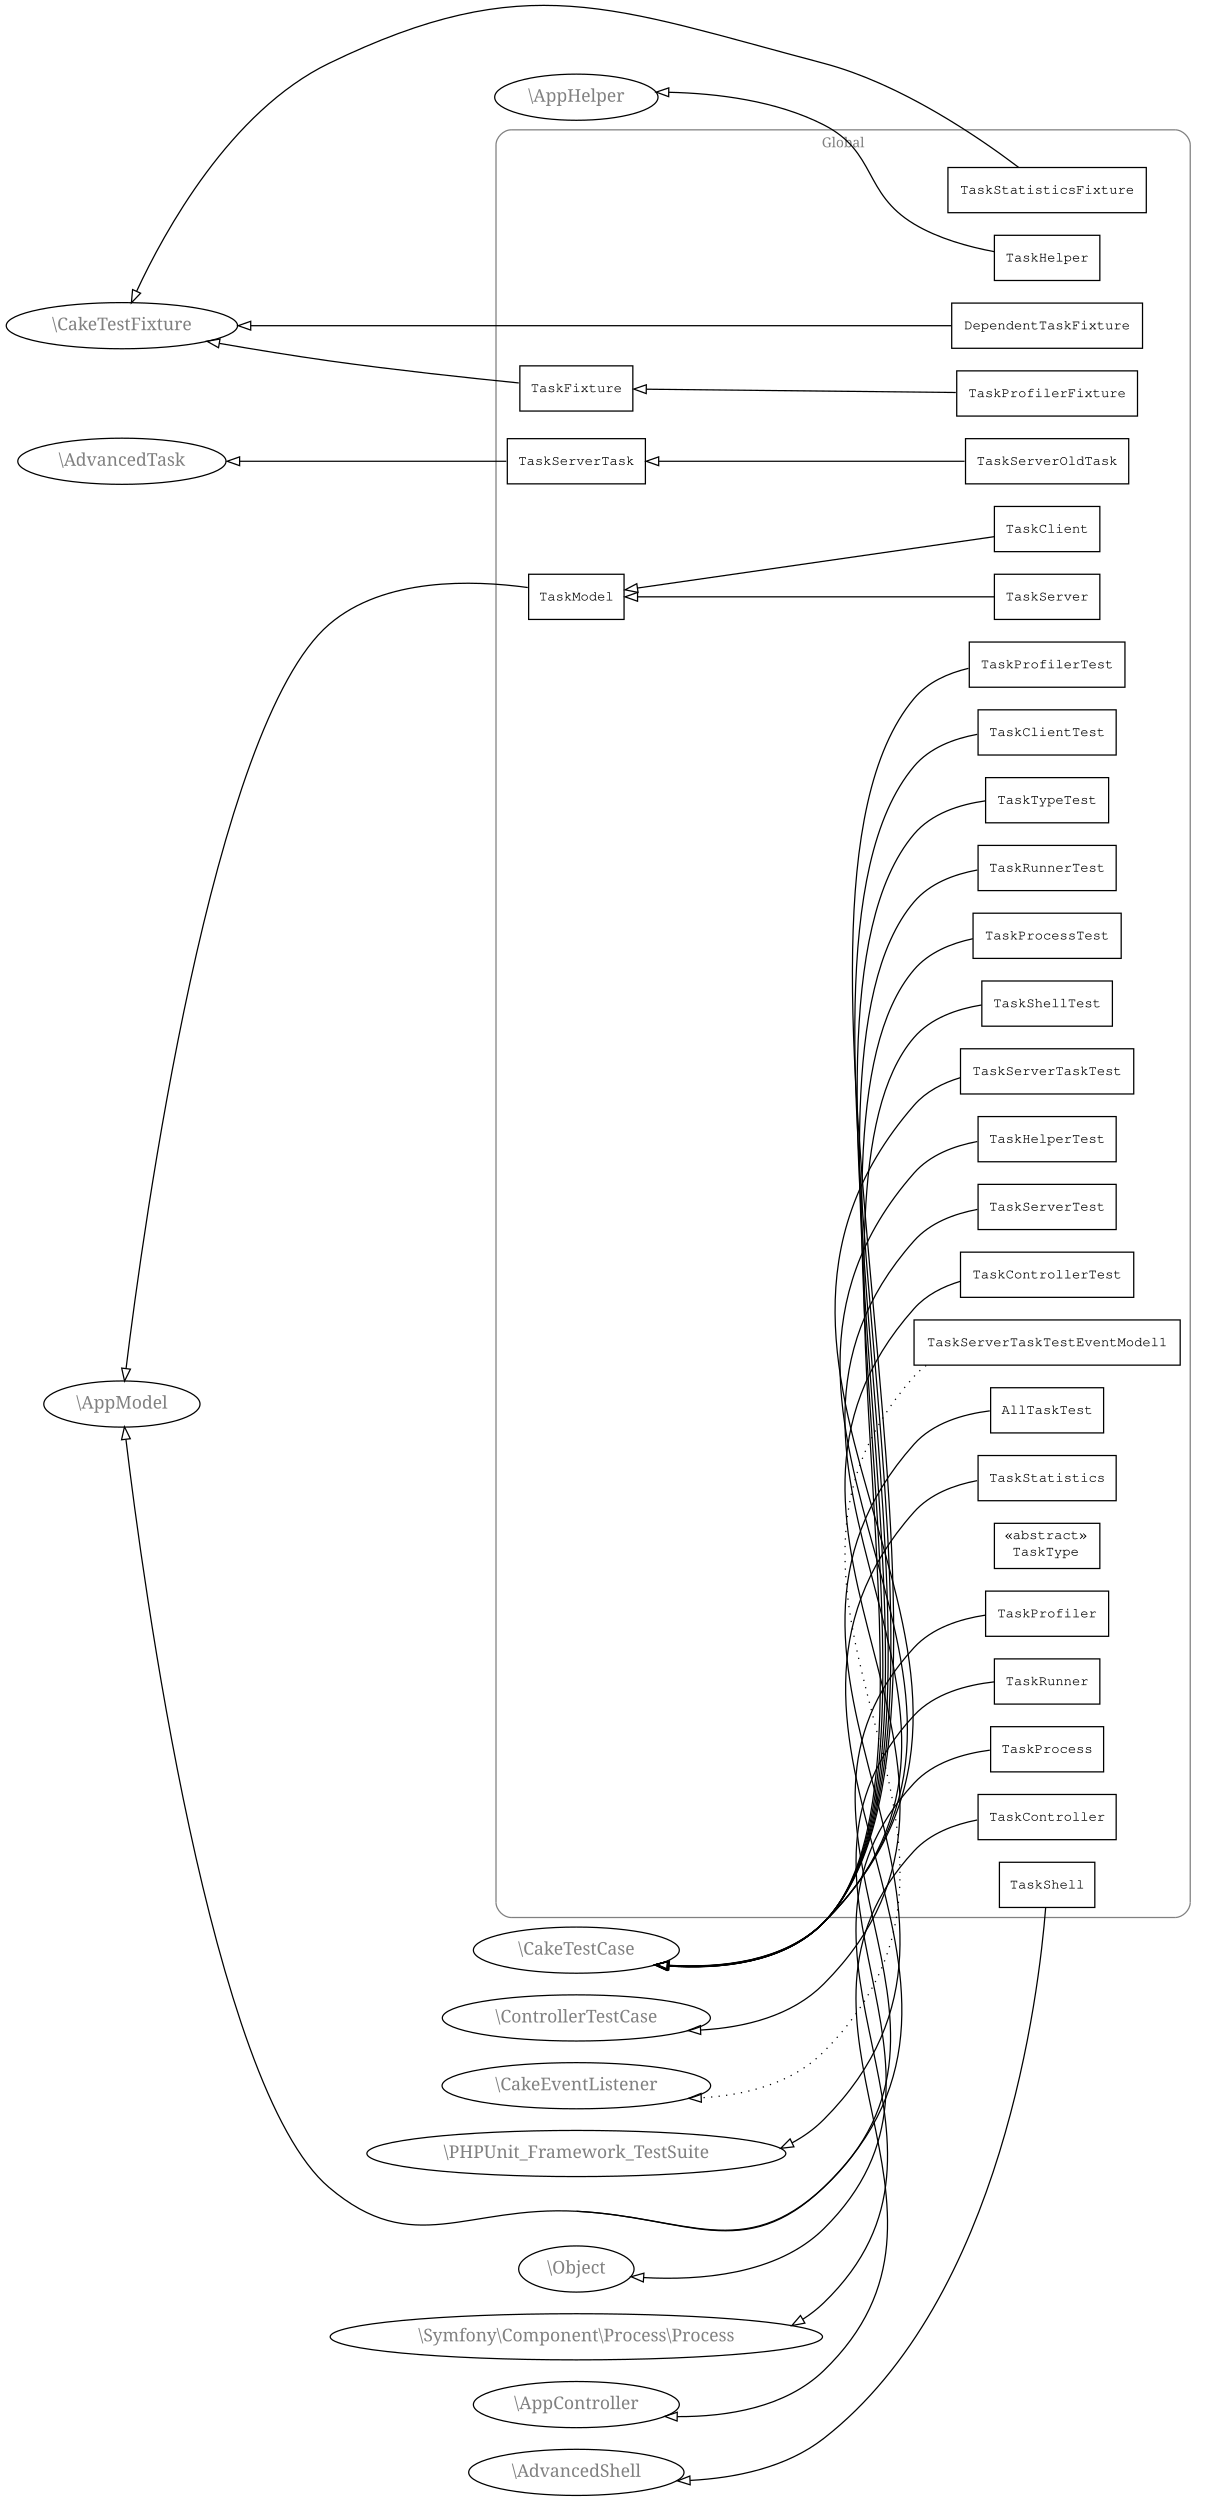
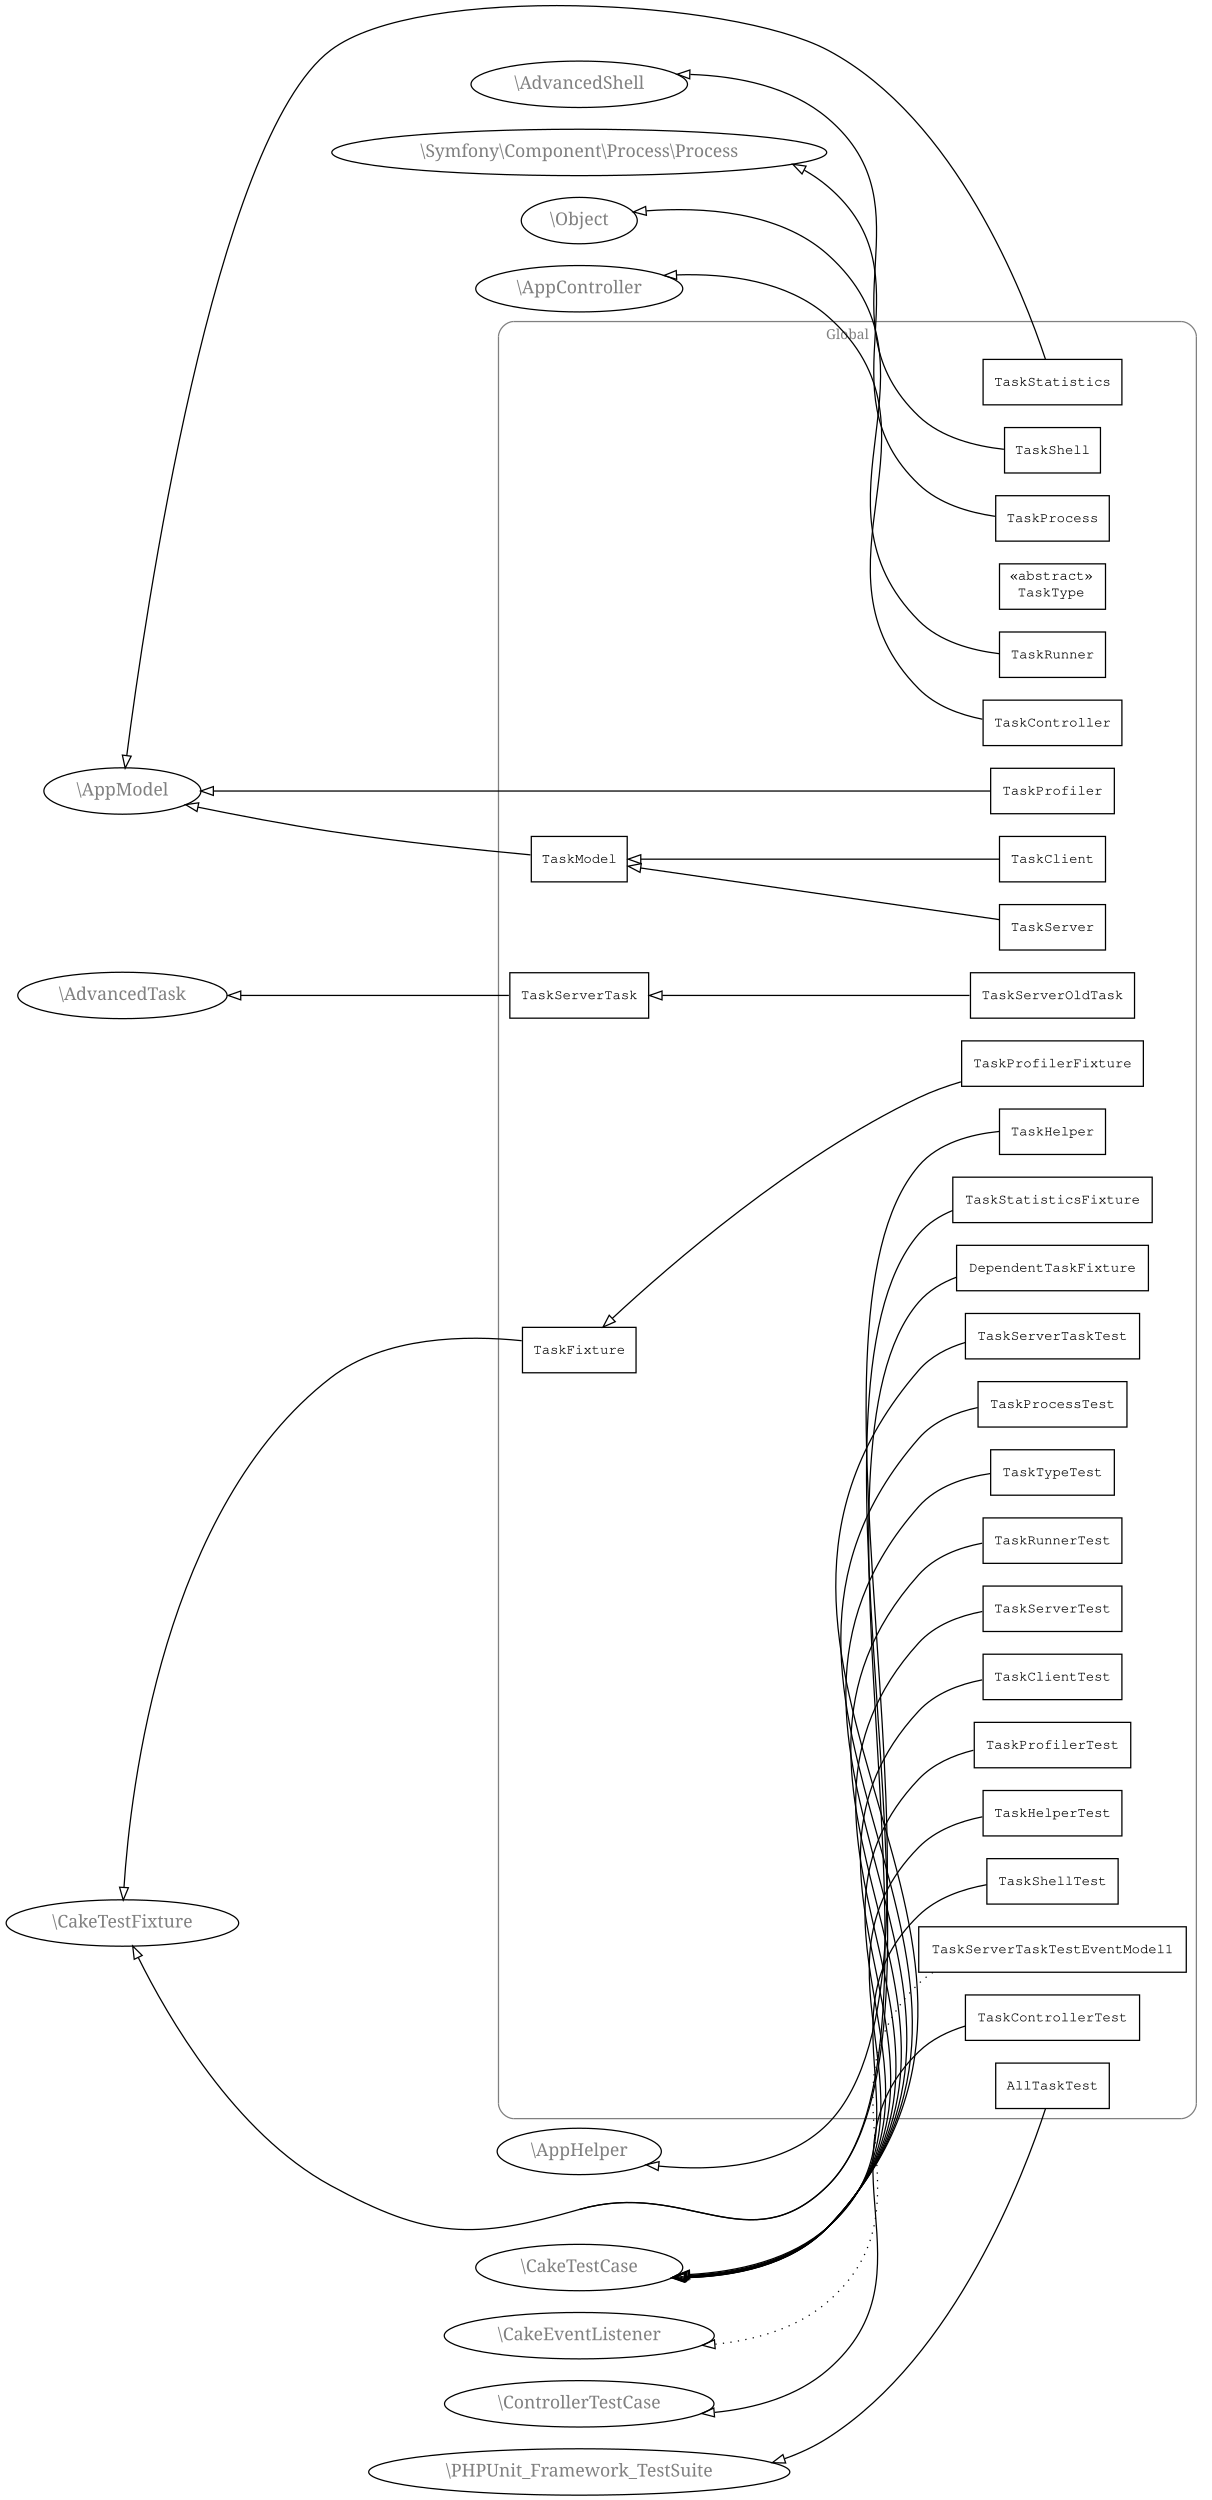
- <svg xmlns="http://www.w3.org/2000/svg" width="960pt" height="1991pt" viewBox="0.00 0.00 960.00 1991.43">
-   <g id="graph1" class="graph" transform="scale(1 1) rotate(0) translate(4 1987.43)">
-     <polygon fill="white" stroke="white" points="-4,5 -4,-1987.43 957,-1987.43 957,5 -4,5" />
+ <svg xmlns="http://www.w3.org/2000/svg" width="960pt" height="1981pt" viewBox="0.00 0.00 960.00 1980.59">
+   <g id="graph1" class="graph" transform="scale(1 1) rotate(0) translate(4 1976.59)">
+     <polygon fill="white" stroke="white" points="-4,5 -4,-1976.59 957,-1976.59 957,5 -4,5" />
    <g id="graph2" class="cluster">
-       <polyline fill="none" stroke="gray" points="403,-460 932,-460 " />
-       <path fill="none" stroke="gray" d="M932,-460C938,-460 944,-466 944,-472" />
-       <polyline fill="none" stroke="gray" points="944,-472 944,-1872 " />
-       <path fill="none" stroke="gray" d="M944,-1872C944,-1878 938,-1884 932,-1884" />
-       <polyline fill="none" stroke="gray" points="932,-1884 403,-1884 " />
-       <path fill="none" stroke="gray" d="M403,-1884C397,-1884 391,-1878 391,-1872" />
-       <polyline fill="none" stroke="gray" points="391,-1872 391,-472 " />
-       <path fill="none" stroke="gray" d="M391,-472C391,-466 397,-460 403,-460" />
-       <text text-anchor="middle" x="667.5" y="-1870.1" font-family="Times Roman,serif" font-size="11.00" fill="gray">Global</text>
+       <polyline fill="none" stroke="gray" points="403,-298 932,-298 " />
+       <path fill="none" stroke="gray" d="M932,-298C938,-298 944,-304 944,-310" />
+       <polyline fill="none" stroke="gray" points="944,-310 944,-1710 " />
+       <path fill="none" stroke="gray" d="M944,-1710C944,-1716 938,-1722 932,-1722" />
+       <polyline fill="none" stroke="gray" points="932,-1722 403,-1722 " />
+       <path fill="none" stroke="gray" d="M403,-1722C397,-1722 391,-1716 391,-1710" />
+       <polyline fill="none" stroke="gray" points="391,-1710 391,-310 " />
+       <path fill="none" stroke="gray" d="M391,-310C391,-304 397,-298 403,-298" />
+       <text text-anchor="middle" x="667.5" y="-1708.1" font-family="Times Roman,serif" font-size="11.00" fill="gray">Global</text>
    </g>
    <g id="node2" class="node">
-       <polygon fill="none" stroke="black" points="872,-1800 788,-1800 788,-1764 872,-1764 872,-1800" />
-       <text text-anchor="middle" x="830" y="-1779.1" font-family="Courier,monospace" font-size="11.00">TaskHelper</text>
+       <polygon fill="none" stroke="black" points="510,-1206 400,-1206 400,-1170 510,-1170 510,-1206" />
+       <text text-anchor="middle" x="455" y="-1185.1" font-family="Courier,monospace" font-size="11.00">TaskServerTask</text>
    </g>
    <g id="node32" class="node">
-       <ellipse fill="none" stroke="black" cx="455" cy="-1910" rx="65.054" ry="18.385" />
-       <text text-anchor="middle" x="455" y="-1906.4" font-family="Times Roman,serif" font-size="14.00" fill="gray">\AppHelper</text>
+       <ellipse fill="none" stroke="black" cx="93" cy="-1188" rx="82.939" ry="18.385" />
+       <text text-anchor="middle" x="93" y="-1184.4" font-family="Times Roman,serif" font-size="14.00" fill="gray">\AdvancedTask</text>
    </g>
    <g id="edge3" class="edge">
-       <path fill="none" stroke="black" d="M787.809,-1786.98C767.439,-1790.77 743.295,-1797.42 724,-1809 683.268,-1833.45 694.323,-1866.42 652,-1888 614.286,-1907.23 567.332,-1913.06 528.725,-1913.92" />
-       <polygon fill="none" stroke="black" points="528.545,-1910.43 518.587,-1914.04 528.628,-1917.43 528.545,-1910.43" />
+       <path fill="none" stroke="black" d="M399.231,-1188C342.732,-1188 254.302,-1188 186.965,-1188" />
+       <polygon fill="none" stroke="black" points="186.769,-1184.5 176.769,-1188 186.769,-1191.5 186.769,-1184.5" />
    </g>
    <g id="node3" class="node">
-       <polygon fill="none" stroke="black" points="909,-1854 751,-1854 751,-1818 909,-1818 909,-1854" />
-       <text text-anchor="middle" x="830" y="-1833.1" font-family="Courier,monospace" font-size="11.00">TaskStatisticsFixture</text>
-     </g>
-     <g id="node34" class="node">
-       <ellipse fill="none" stroke="black" cx="93" cy="-1728" rx="92.13" ry="18.385" />
-       <text text-anchor="middle" x="93" y="-1724.4" font-family="Times Roman,serif" font-size="14.00" fill="gray">\CakeTestFixture</text>
+       <polygon fill="none" stroke="black" points="895,-1206 765,-1206 765,-1170 895,-1170 895,-1206" />
+       <text text-anchor="middle" x="830" y="-1185.1" font-family="Courier,monospace" font-size="11.00">TaskServerOldTask</text>
    </g>
    <g id="edge5" class="edge">
-       <path fill="none" stroke="black" d="M807.255,-1854.13C774.97,-1878.57 712.979,-1920.9 652,-1937 482.687,-1981.69 415.583,-2013.36 258,-1937 179.35,-1898.89 126.879,-1803.08 104.814,-1755.58" />
-       <polygon fill="none" stroke="black" points="107.886,-1753.88 100.569,-1746.22 101.51,-1756.77 107.886,-1753.88" />
+       <path fill="none" stroke="black" d="M764.251,-1188C695.82,-1188 589.27,-1188 520.815,-1188" />
+       <polygon fill="none" stroke="black" points="520.584,-1184.5 510.584,-1188 520.584,-1191.5 520.584,-1184.5" />
    </g>
    <g id="node4" class="node">
-       <polygon fill="none" stroke="black" points="902,-1692 758,-1692 758,-1656 902,-1656 902,-1692" />
-       <text text-anchor="middle" x="830" y="-1671.1" font-family="Courier,monospace" font-size="11.00">TaskProfilerFixture</text>
+       <polygon fill="none" stroke="black" points="868,-1638 792,-1638 792,-1602 868,-1602 868,-1638" />
+       <text text-anchor="middle" x="830" y="-1617.1" font-family="Courier,monospace" font-size="11.00">TaskShell</text>
+     </g>
+     <g id="node35" class="node">
+       <ellipse fill="none" stroke="black" cx="455" cy="-1910" rx="85.768" ry="18.385" />
+       <text text-anchor="middle" x="455" y="-1906.4" font-family="Times Roman,serif" font-size="14.00" fill="gray">\AdvancedShell</text>
+     </g>
+     <g id="edge7" class="edge">
+       <path fill="none" stroke="black" d="M791.479,-1620.77C769.123,-1623.21 741.928,-1629.89 724,-1647 644.668,-1722.71 735.488,-1811.9 652,-1883 622.331,-1908.27 580.522,-1916.5 543.048,-1917.81" />
+       <polygon fill="none" stroke="black" points="542.54,-1914.32 532.607,-1918 542.67,-1921.32 542.54,-1914.32" />
    </g>
    <g id="node5" class="node">
-       <polygon fill="none" stroke="black" points="500,-1696 410,-1696 410,-1660 500,-1660 500,-1696" />
-       <text text-anchor="middle" x="455" y="-1675.1" font-family="Courier,monospace" font-size="11.00">TaskFixture</text>
-     </g>
-     <g id="edge7" class="edge">
-       <path fill="none" stroke="black" d="M757.252,-1674.78C685.176,-1675.54 576.342,-1676.71 510.824,-1677.4" />
-       <polygon fill="none" stroke="black" points="510.655,-1673.91 500.693,-1677.51 510.729,-1680.91 510.655,-1673.91" />
+       <polygon fill="none" stroke="black" points="875,-1584 785,-1584 785,-1548 875,-1548 875,-1584" />
+       <text text-anchor="middle" x="830" y="-1563.1" font-family="Courier,monospace" font-size="11.00">TaskProcess</text>
+     </g>
+     <g id="node37" class="node">
+       <ellipse fill="none" stroke="black" cx="455" cy="-1856" rx="196.075" ry="18.385" />
+       <text text-anchor="middle" x="455" y="-1852.4" font-family="Times Roman,serif" font-size="14.00" fill="gray">\Symfony\Component\Process\Process</text>
    </g>
    <g id="edge9" class="edge">
-       <path fill="none" stroke="black" d="M409.13,-1682.38C369.145,-1686.37 309.63,-1692.74 258,-1700 229.428,-1704.02 198.194,-1709.13 170.663,-1713.89" />
-       <polygon fill="none" stroke="black" points="169.952,-1710.46 160.7,-1715.62 171.152,-1717.35 169.952,-1710.46" />
+       <path fill="none" stroke="black" d="M784.401,-1567.67C763.596,-1570.7 740.074,-1577.66 724,-1593 644.668,-1668.71 735.488,-1757.9 652,-1829 646.218,-1833.92 639.975,-1838.2 633.393,-1841.91" />
+       <polygon fill="none" stroke="black" points="631.519,-1838.93 624.218,-1846.61 634.713,-1845.16 631.519,-1838.93" />
    </g>
    <g id="node6" class="node">
-       <polygon fill="none" stroke="black" points="906,-1746 754,-1746 754,-1710 906,-1710 906,-1746" />
-       <text text-anchor="middle" x="830" y="-1725.1" font-family="Courier,monospace" font-size="11.00">DependentTaskFixture</text>
+       <polygon fill="none" stroke="black" points="872,-1530 788,-1530 788,-1494 872,-1494 872,-1530" />
+       <text text-anchor="start" x="796" y="-1517.43" font-family="Courier,monospace" font-size="11.00">«abstract»</text>
+       <text text-anchor="start" x="802.5" y="-1504.23" font-family="Courier,monospace" font-size="11.00">TaskType</text>
+     </g>
+     <g id="node7" class="node">
+       <polygon fill="none" stroke="black" points="872,-1476 788,-1476 788,-1440 872,-1440 872,-1476" />
+       <text text-anchor="middle" x="830" y="-1455.1" font-family="Courier,monospace" font-size="11.00">TaskRunner</text>
+     </g>
+     <g id="node39" class="node">
+       <ellipse fill="none" stroke="black" cx="455" cy="-1802" rx="45.962" ry="18.385" />
+       <text text-anchor="middle" x="455" y="-1798.4" font-family="Times Roman,serif" font-size="14.00" fill="gray">\Object</text>
    </g>
    <g id="edge11" class="edge">
-       <path fill="none" stroke="black" d="M753.904,-1728C620.793,-1728 345.614,-1728 195.741,-1728" />
-       <polygon fill="none" stroke="black" points="195.611,-1724.5 185.611,-1728 195.611,-1731.5 195.611,-1724.5" />
-     </g>
-     <g id="node7" class="node">
-       <polygon fill="none" stroke="black" points="885,-1098 775,-1098 775,-1062 885,-1062 885,-1098" />
-       <text text-anchor="middle" x="830" y="-1077.1" font-family="Courier,monospace" font-size="11.00">TaskHelperTest</text>
-     </g>
-     <g id="node39" class="node">
-       <ellipse fill="none" stroke="black" cx="455" cy="-434" rx="82.024" ry="18.385" />
-       <text text-anchor="middle" x="455" y="-430.4" font-family="Times Roman,serif" font-size="14.00" fill="gray">\CakeTestCase</text>
+       <path fill="none" stroke="black" d="M787.757,-1458.81C765.989,-1461.44 740.6,-1468.3 724,-1485 630.38,-1579.19 750.799,-1686.26 652,-1775 613.364,-1809.7 552.106,-1812.94 508.156,-1809.72" />
+       <polygon fill="none" stroke="black" points="508.205,-1806.21 497.94,-1808.83 507.599,-1813.18 508.205,-1806.21" />
+     </g>
+     <g id="node8" class="node">
+       <polygon fill="none" stroke="black" points="885,-1422 775,-1422 775,-1386 885,-1386 885,-1422" />
+       <text text-anchor="middle" x="830" y="-1401.1" font-family="Courier,monospace" font-size="11.00">TaskController</text>
+     </g>
+     <g id="node41" class="node">
+       <ellipse fill="none" stroke="black" cx="455" cy="-1748" rx="82.024" ry="18.385" />
+       <text text-anchor="middle" x="455" y="-1744.4" font-family="Times Roman,serif" font-size="14.00" fill="gray">\AppController</text>
    </g>
    <g id="edge13" class="edge">
-       <path fill="none" stroke="black" d="M774.399,-1078.14C755.827,-1074.65 736.657,-1067.41 724,-1053 547.634,-852.199 841.809,-644.144 652,-456 620.389,-424.666 570.435,-419.377 528.742,-421.815" />
-       <polygon fill="none" stroke="black" points="528.326,-418.336 518.612,-422.565 528.843,-425.317 528.326,-418.336" />
-     </g>
-     <g id="node8" class="node">
-       <polygon fill="none" stroke="black" points="885,-1044 775,-1044 775,-1008 885,-1008 885,-1044" />
-       <text text-anchor="middle" x="830" y="-1023.1" font-family="Courier,monospace" font-size="11.00">TaskServerTest</text>
+       <path fill="none" stroke="black" d="M774.496,-1406.88C756.267,-1410.5 737.294,-1417.57 724,-1431 629.049,-1526.91 753.347,-1636.88 652,-1726 619.838,-1754.28 572.388,-1760.27 532.116,-1758.95" />
+       <polygon fill="none" stroke="black" points="532.202,-1755.45 522.046,-1758.46 531.866,-1762.44 532.202,-1755.45" />
+     </g>
+     <g id="node9" class="node">
+       <polygon fill="none" stroke="black" points="872,-1314 788,-1314 788,-1278 872,-1278 872,-1314" />
+       <text text-anchor="middle" x="830" y="-1293.1" font-family="Courier,monospace" font-size="11.00">TaskClient</text>
+     </g>
+     <g id="node12" class="node">
+       <polygon fill="none" stroke="black" points="493,-1314 417,-1314 417,-1278 493,-1278 493,-1314" />
+       <text text-anchor="middle" x="455" y="-1293.1" font-family="Courier,monospace" font-size="11.00">TaskModel</text>
    </g>
    <g id="edge15" class="edge">
-       <path fill="none" stroke="black" d="M774.493,-1024.06C755.929,-1020.56 736.742,-1013.34 724,-999 562.27,-817.04 825.907,-626.359 652,-456 620.318,-424.964 570.609,-419.601 529.053,-421.927" />
-       <polygon fill="none" stroke="black" points="528.679,-418.445 518.955,-422.65 529.179,-425.427 528.679,-418.445" />
-     </g>
-     <g id="node9" class="node">
-       <polygon fill="none" stroke="black" points="892,-1476 768,-1476 768,-1440 892,-1440 892,-1476" />
-       <text text-anchor="middle" x="830" y="-1455.1" font-family="Courier,monospace" font-size="11.00">TaskProfilerTest</text>
+       <path fill="none" stroke="black" d="M787.712,-1296C717.645,-1296 577.87,-1296 503.756,-1296" />
+       <polygon fill="none" stroke="black" points="503.748,-1292.5 493.748,-1296 503.748,-1299.5 503.748,-1292.5" />
+     </g>
+     <g id="node10" class="node">
+       <polygon fill="none" stroke="black" points="872,-1260 788,-1260 788,-1224 872,-1224 872,-1260" />
+       <text text-anchor="middle" x="830" y="-1239.1" font-family="Courier,monospace" font-size="11.00">TaskServer</text>
    </g>
    <g id="edge17" class="edge">
-       <path fill="none" stroke="black" d="M767.387,-1455.06C750.976,-1451.16 734.856,-1443.95 724,-1431 584.447,-1264.49 802.716,-612.477 652,-456 620.615,-423.416 569.515,-418.495 527.223,-421.419" />
-       <polygon fill="none" stroke="black" points="526.906,-417.934 517.236,-422.264 527.496,-424.909 526.906,-417.934" />
-     </g>
-     <g id="node10" class="node">
-       <polygon fill="none" stroke="black" points="885,-1422 775,-1422 775,-1386 885,-1386 885,-1422" />
-       <text text-anchor="middle" x="830" y="-1401.1" font-family="Courier,monospace" font-size="11.00">TaskClientTest</text>
+       <path fill="none" stroke="black" d="M787.712,-1248.09C717.645,-1258.18 577.87,-1278.31 503.756,-1288.98" />
+       <polygon fill="none" stroke="black" points="503.147,-1285.53 493.748,-1290.42 504.145,-1292.46 503.147,-1285.53" />
+     </g>
+     <g id="node11" class="node">
+       <polygon fill="none" stroke="black" points="885,-1692 775,-1692 775,-1656 885,-1656 885,-1692" />
+       <text text-anchor="middle" x="830" y="-1671.1" font-family="Courier,monospace" font-size="11.00">TaskStatistics</text>
+     </g>
+     <g id="node45" class="node">
+       <ellipse fill="none" stroke="black" cx="93" cy="-1350" rx="62.225" ry="18.385" />
+       <text text-anchor="middle" x="93" y="-1346.4" font-family="Times Roman,serif" font-size="14.00" fill="gray">\AppModel</text>
    </g>
    <g id="edge19" class="edge">
-       <path fill="none" stroke="black" d="M774.34,-1402.48C755.646,-1399.04 736.413,-1391.75 724,-1377 591.795,-1219.95 794.733,-603.552 652,-456 620.722,-423.666 570.02,-418.617 527.887,-421.419" />
-       <polygon fill="none" stroke="black" points="527.335,-417.953 517.656,-422.261 527.909,-424.929 527.335,-417.953" />
-     </g>
-     <g id="node11" class="node">
+       <path fill="none" stroke="black" d="M824.377,-1692.24C807.755,-1742.55 753.542,-1883.11 652,-1937 574.661,-1978.04 327.787,-1989.88 258,-1937 165.413,-1866.85 110.309,-1485.58 96.466,-1378.17" />
+       <polygon fill="none" stroke="black" points="99.918,-1377.58 95.186,-1368.1 92.974,-1378.46 99.918,-1377.58" />
+     </g>
+     <g id="edge21" class="edge">
+       <path fill="none" stroke="black" d="M416.376,-1299.39C376.57,-1303.1 312.773,-1309.64 258,-1318 222.991,-1323.34 184.092,-1330.81 152.86,-1337.19" />
+       <polygon fill="none" stroke="black" points="152.092,-1333.77 143.003,-1339.22 153.504,-1340.63 152.092,-1333.77" />
+     </g>
+     <g id="node13" class="node">
      <polygon fill="none" stroke="black" points="879,-1368 781,-1368 781,-1332 879,-1332 879,-1368" />
-       <text text-anchor="middle" x="830" y="-1347.1" font-family="Courier,monospace" font-size="11.00">TaskTypeTest</text>
-     </g>
-     <g id="edge21" class="edge">
-       <path fill="none" stroke="black" d="M780.972,-1349.51C760.334,-1346.63 737.92,-1339.46 724,-1323 599.14,-1175.4 786.753,-594.63 652,-456 620.644,-423.742 569.944,-418.691 527.831,-421.474" />
-       <polygon fill="none" stroke="black" points="527.286,-418.006 517.605,-422.311 527.857,-424.983 527.286,-418.006" />
-     </g>
-     <g id="node12" class="node">
-       <polygon fill="none" stroke="black" points="885,-1314 775,-1314 775,-1278 885,-1278 885,-1314" />
-       <text text-anchor="middle" x="830" y="-1293.1" font-family="Courier,monospace" font-size="11.00">TaskRunnerTest</text>
+       <text text-anchor="middle" x="830" y="-1347.1" font-family="Courier,monospace" font-size="11.00">TaskProfiler</text>
    </g>
    <g id="edge23" class="edge">
-       <path fill="none" stroke="black" d="M774.423,-1294.41C755.738,-1290.97 736.489,-1283.68 724,-1269 606.483,-1130.85 778.775,-585.71 652,-456 620.667,-423.942 570.216,-418.812 528.214,-421.506" />
-       <polygon fill="none" stroke="black" points="527.702,-418.036 518.013,-422.322 528.26,-425.014 527.702,-418.036" />
-     </g>
-     <g id="node13" class="node">
-       <polygon fill="none" stroke="black" points="889,-1260 771,-1260 771,-1224 889,-1224 889,-1260" />
-       <text text-anchor="middle" x="830" y="-1239.1" font-family="Courier,monospace" font-size="11.00">TaskProcessTest</text>
+       <path fill="none" stroke="black" d="M780.786,-1350C653.857,-1350 314.92,-1350 165.485,-1350" />
+       <polygon fill="none" stroke="black" points="165.059,-1346.5 155.059,-1350 165.059,-1353.5 165.059,-1346.5" />
+     </g>
+     <g id="node14" class="node">
+       <polygon fill="none" stroke="black" points="872,-1098 788,-1098 788,-1062 872,-1062 872,-1098" />
+       <text text-anchor="middle" x="830" y="-1077.1" font-family="Courier,monospace" font-size="11.00">TaskHelper</text>
+     </g>
+     <g id="node49" class="node">
+       <ellipse fill="none" stroke="black" cx="455" cy="-272" rx="65.054" ry="18.385" />
+       <text text-anchor="middle" x="455" y="-268.4" font-family="Times Roman,serif" font-size="14.00" fill="gray">\AppHelper</text>
    </g>
    <g id="edge25" class="edge">
-       <path fill="none" stroke="black" d="M770.879,-1239.66C753.354,-1235.96 735.732,-1228.71 724,-1215 613.823,-1086.29 770.8,-576.793 652,-456 620.567,-424.04 570.117,-418.908 528.142,-421.577" />
-       <polygon fill="none" stroke="black" points="527.639,-418.106 517.947,-422.386 528.193,-425.084 527.639,-418.106" />
-     </g>
-     <g id="node14" class="node">
-       <polygon fill="none" stroke="black" points="899,-990 761,-990 761,-954 899,-954 899,-990" />
-       <text text-anchor="middle" x="830" y="-969.1" font-family="Courier,monospace" font-size="11.00">TaskControllerTest</text>
-     </g>
-     <g id="node47" class="node">
-       <ellipse fill="none" stroke="black" cx="455" cy="-380" rx="106.773" ry="18.385" />
-       <text text-anchor="middle" x="455" y="-376.4" font-family="Times Roman,serif" font-size="14.00" fill="gray">\ControllerTestCase</text>
+       <path fill="none" stroke="black" d="M787.796,-1080.25C765.482,-1078 739.56,-1071.18 724,-1053 613.823,-924.293 770.8,-414.793 652,-294 617.971,-259.4 561.656,-256.243 517.933,-260.387" />
+       <polygon fill="none" stroke="black" points="517.521,-256.911 507.961,-261.477 518.282,-263.87 517.521,-256.911" />
+     </g>
+     <g id="node15" class="node">
+       <polygon fill="none" stroke="black" points="909,-1044 751,-1044 751,-1008 909,-1008 909,-1044" />
+       <text text-anchor="middle" x="830" y="-1023.1" font-family="Courier,monospace" font-size="11.00">TaskStatisticsFixture</text>
+     </g>
+     <g id="node51" class="node">
+       <ellipse fill="none" stroke="black" cx="93" cy="-453" rx="92.13" ry="18.385" />
+       <text text-anchor="middle" x="93" y="-449.4" font-family="Times Roman,serif" font-size="14.00" fill="gray">\CakeTestFixture</text>
    </g>
    <g id="edge27" class="edge">
-       <path fill="none" stroke="black" d="M760.984,-966.799C747.009,-962.63 733.658,-955.853 724,-945 563.624,-764.784 822.314,-577.855 652,-407 626.713,-381.633 589.562,-372.393 554.319,-370.375" />
-       <polygon fill="none" stroke="black" points="554.077,-366.863 543.951,-369.98 553.81,-373.858 554.077,-366.863" />
-     </g>
-     <g id="node15" class="node">
-       <polygon fill="none" stroke="black" points="882,-1206 778,-1206 778,-1170 882,-1170 882,-1206" />
-       <text text-anchor="middle" x="830" y="-1185.1" font-family="Courier,monospace" font-size="11.00">TaskShellTest</text>
+       <path fill="none" stroke="black" d="M750.98,-1017.65C740.686,-1013.43 731.227,-1007.44 724,-999 614.503,-871.167 770.962,-364.075 652,-245 589.831,-182.772 539.548,-250.268 455,-226" />
+     </g>
+     <g id="node16" class="node">
+       <polygon fill="none" stroke="black" points="500,-925 410,-925 410,-889 500,-889 500,-925" />
+       <text text-anchor="middle" x="455" y="-904.1" font-family="Courier,monospace" font-size="11.00">TaskFixture</text>
    </g>
    <g id="edge29" class="edge">
-       <path fill="none" stroke="black" d="M777.834,-1186.89C758.158,-1183.7 737.331,-1176.46 724,-1161 621.16,-1041.73 762.829,-567.881 652,-456 620.564,-424.266 570.362,-419.056 528.505,-421.631" />
-       <polygon fill="none" stroke="black" points="528.038,-418.157 518.337,-422.417 528.577,-425.136 528.038,-418.157" />
-     </g>
-     <g id="node16" class="node">
-       <polygon fill="none" stroke="black" points="899,-1152 761,-1152 761,-1116 899,-1116 899,-1152" />
-       <text text-anchor="middle" x="830" y="-1131.1" font-family="Courier,monospace" font-size="11.00">TaskServerTaskTest</text>
+       <path fill="none" stroke="black" d="M409.4,-914.426C365.965,-918.858 301.002,-918.277 258,-885 125.498,-782.465 99.377,-560.03 94.247,-481.309" />
+       <polygon fill="none" stroke="black" points="97.733,-480.961 93.654,-471.182 90.745,-481.37 97.733,-480.961" />
+     </g>
+     <g id="node17" class="node">
+       <polygon fill="none" stroke="black" points="902,-1152 758,-1152 758,-1116 902,-1116 902,-1152" />
+       <text text-anchor="middle" x="830" y="-1131.1" font-family="Courier,monospace" font-size="11.00">TaskProfilerFixture</text>
    </g>
    <g id="edge31" class="edge">
-       <path fill="none" stroke="black" d="M760.8,-1128.96C746.834,-1124.78 733.533,-1117.96 724,-1107 532.983,-887.341 857.728,-661.946 652,-456 620.431,-424.398 570.231,-419.186 528.409,-421.728" />
-       <polygon fill="none" stroke="black" points="527.954,-418.252 518.25,-422.504 528.487,-425.232 527.954,-418.252" />
-     </g>
-     <g id="node17" class="node">
-       <polygon fill="none" stroke="black" points="936,-936 724,-936 724,-900 936,-900 936,-936" />
-       <text text-anchor="middle" x="830" y="-915.1" font-family="Courier,monospace" font-size="11.00">TaskServerTaskTestEventModel1</text>
-     </g>
-     <g id="node51" class="node">
-       <ellipse fill="none" stroke="black" cx="455" cy="-326" rx="106.98" ry="18.385" />
-       <text text-anchor="middle" x="455" y="-322.4" font-family="Times Roman,serif" font-size="14.00" fill="gray">\CakeEventListener</text>
+       <path fill="none" stroke="black" d="M757.393,-1119.54C745.952,-1116.12 734.459,-1111.98 724,-1107 625.406,-1060.06 526.823,-974.477 481.206,-932.122" />
+       <polygon fill="none" stroke="black" points="483.524,-929.498 473.831,-925.221 478.741,-934.609 483.524,-929.498" />
+     </g>
+     <g id="node18" class="node">
+       <polygon fill="none" stroke="black" points="906,-990 754,-990 754,-954 906,-954 906,-990" />
+       <text text-anchor="middle" x="830" y="-969.1" font-family="Courier,monospace" font-size="11.00">DependentTaskFixture</text>
    </g>
    <g id="edge33" class="edge">
-       <path fill="none" stroke="black" stroke-dasharray="1,5" d="M733.629,-899.723C730.141,-897.157 726.904,-894.263 724,-891 563.624,-710.784 822.314,-523.855 652,-353 626.824,-327.744 589.888,-318.474 554.782,-316.402" />
-       <polygon fill="none" stroke="black" points="554.585,-312.891 544.453,-315.99 554.306,-319.886 554.585,-312.891" />
-     </g>
-     <g id="node18" class="node">
-       <polygon fill="none" stroke="black" points="875,-882 785,-882 785,-846 875,-846 875,-882" />
-       <text text-anchor="middle" x="830" y="-861.1" font-family="Courier,monospace" font-size="11.00">AllTaskTest</text>
-     </g>
-     <g id="node53" class="node">
-       <ellipse fill="none" stroke="black" cx="455" cy="-272" rx="166.877" ry="18.385" />
-       <text text-anchor="middle" x="455" y="-268.4" font-family="Times Roman,serif" font-size="14.00" fill="gray">\PHPUnit_Framework_TestSuite</text>
+       <path fill="none" stroke="black" d="M753.962,-964.747C742.535,-960.49 731.94,-954.202 724,-945 621.839,-826.608 762.925,-355.223 652,-245 589.605,-182.999 539.548,-250.268 455,-226" />
+       <path fill="none" stroke="black" d="M455,-226C370.452,-201.732 335.271,-202.971 258,-245 181.828,-286.431 128.506,-379.29 105.584,-425.621" />
+       <polygon fill="none" stroke="black" points="102.364,-424.241 101.157,-434.767 108.665,-427.291 102.364,-424.241" />
+     </g>
+     <g id="node19" class="node">
+       <polygon fill="none" stroke="black" points="882,-504 778,-504 778,-468 882,-468 882,-504" />
+       <text text-anchor="middle" x="830" y="-483.1" font-family="Courier,monospace" font-size="11.00">TaskShellTest</text>
+     </g>
+     <g id="node56" class="node">
+       <ellipse fill="none" stroke="black" cx="455" cy="-180" rx="82.024" ry="18.385" />
+       <text text-anchor="middle" x="455" y="-176.4" font-family="Times Roman,serif" font-size="14.00" fill="gray">\CakeTestCase</text>
    </g>
    <g id="edge35" class="edge">
-       <path fill="none" stroke="black" d="M784.327,-863.583C762.984,-860.903 739.023,-853.882 724,-837 563.624,-656.784 822.314,-469.855 652,-299 644.52,-291.496 636.002,-285.404 626.803,-280.492" />
-       <polygon fill="none" stroke="black" points="628.312,-277.334 617.785,-276.137 625.268,-283.638 628.312,-277.334" />
-     </g>
-     <g id="node19" class="node">
-       <polygon fill="none" stroke="black" points="885,-828 775,-828 775,-792 885,-792 885,-828" />
-       <text text-anchor="middle" x="830" y="-807.1" font-family="Courier,monospace" font-size="11.00">TaskStatistics</text>
-     </g>
-     <g id="node55" class="node">
-       <ellipse fill="none" stroke="black" cx="93" cy="-869" rx="62.225" ry="18.385" />
-       <text text-anchor="middle" x="93" y="-865.4" font-family="Times Roman,serif" font-size="14.00" fill="gray">\AppModel</text>
+       <path fill="none" stroke="black" d="M777.835,-483.363C758.748,-479.888 738.339,-472.856 724,-459 641.773,-379.54 737.657,-287.75 652,-212 622.455,-185.872 580.235,-176.653 542.454,-174.471" />
+       <polygon fill="none" stroke="black" points="542.583,-170.973 532.444,-174.048 542.287,-177.967 542.583,-170.973" />
+     </g>
+     <g id="node20" class="node">
+       <polygon fill="none" stroke="black" points="899,-936 761,-936 761,-900 899,-900 899,-936" />
+       <text text-anchor="middle" x="830" y="-915.1" font-family="Courier,monospace" font-size="11.00">TaskServerTaskTest</text>
    </g>
    <g id="edge37" class="edge">
-       <path fill="none" stroke="black" d="M774.227,-807.998C755.75,-804.482 736.688,-797.257 724,-783 563.624,-602.784 825.702,-412.409 652,-245 588.665,-183.959 542.845,-221.471 455,-226" />
-     </g>
-     <g id="node20" class="node">
-       <polygon fill="none" stroke="black" points="872,-1530 788,-1530 788,-1494 872,-1494 872,-1530" />
-       <text text-anchor="middle" x="830" y="-1509.1" font-family="Courier,monospace" font-size="11.00">TaskServer</text>
+       <path fill="none" stroke="black" d="M760.764,-912.993C746.799,-908.814 733.508,-901.984 724,-891 525.381,-661.557 860.561,-432.445 652,-212 623.352,-181.719 578.123,-172.832 538.225,-171.918" />
+       <polygon fill="none" stroke="black" points="538.233,-168.418 528.209,-171.849 538.185,-175.418 538.233,-168.418" />
+     </g>
+     <g id="node21" class="node">
+       <polygon fill="none" stroke="black" points="936,-450 724,-450 724,-414 936,-414 936,-450" />
+       <text text-anchor="middle" x="830" y="-429.1" font-family="Courier,monospace" font-size="11.00">TaskServerTaskTestEventModel1</text>
+     </g>
+     <g id="node59" class="node">
+       <ellipse fill="none" stroke="black" cx="455" cy="-126" rx="106.98" ry="18.385" />
+       <text text-anchor="middle" x="455" y="-122.4" font-family="Times Roman,serif" font-size="14.00" fill="gray">\CakeEventListener</text>
+     </g>
+     <g id="edge39" class="edge">
+       <path fill="none" stroke="black" stroke-dasharray="1,5" d="M735.153,-413.803C731.156,-411.228 727.405,-408.308 724,-405 640.454,-323.833 740.004,-229.31 652,-153 627.583,-131.828 594.679,-122.53 562.761,-119.253" />
+       <polygon fill="none" stroke="black" points="562.7,-115.736 552.444,-118.393 562.119,-122.712 562.7,-115.736" />
    </g>
    <g id="node22" class="node">
-       <polygon fill="none" stroke="black" points="493,-1530 417,-1530 417,-1494 493,-1494 493,-1530" />
-       <text text-anchor="middle" x="455" y="-1509.1" font-family="Courier,monospace" font-size="11.00">TaskModel</text>
-     </g>
-     <g id="edge39" class="edge">
-       <path fill="none" stroke="black" d="M787.712,-1512C717.645,-1512 577.87,-1512 503.756,-1512" />
-       <polygon fill="none" stroke="black" points="503.748,-1508.5 493.748,-1512 503.748,-1515.5 503.748,-1508.5" />
-     </g>
-     <g id="node21" class="node">
-       <polygon fill="none" stroke="black" points="879,-720 781,-720 781,-684 879,-684 879,-720" />
-       <text text-anchor="middle" x="830" y="-699.1" font-family="Courier,monospace" font-size="11.00">TaskProfiler</text>
+       <polygon fill="none" stroke="black" points="889,-882 771,-882 771,-846 889,-846 889,-882" />
+       <text text-anchor="middle" x="830" y="-861.1" font-family="Courier,monospace" font-size="11.00">TaskProcessTest</text>
    </g>
    <g id="edge41" class="edge">
-       <path fill="none" stroke="black" d="M780.782,-700.841C760.488,-697.779 738.399,-690.654 724,-675 592.822,-532.383 793.712,-377.156 652,-245 587.671,-185.008 542.845,-221.471 455,-226" />
-       <path fill="none" stroke="black" d="M455,-226C367.155,-230.529 325.037,-188.05 258,-245 163.884,-324.954 109.52,-729.791 96.223,-840.809" />
-       <polygon fill="none" stroke="black" points="92.729,-840.558 95.032,-850.899 99.68,-841.379 92.729,-840.558" />
+       <path fill="none" stroke="black" d="M770.765,-861.457C753.341,-857.731 735.807,-850.515 724,-837 540.039,-626.423 845.084,-414.245 652,-212 623.386,-182.028 578.515,-173.076 538.821,-172.045" />
+       <polygon fill="none" stroke="black" points="538.619,-168.543 528.586,-171.947 538.552,-175.543 538.619,-168.543" />
+     </g>
+     <g id="node23" class="node">
+       <polygon fill="none" stroke="black" points="879,-828 781,-828 781,-792 879,-792 879,-828" />
+       <text text-anchor="middle" x="830" y="-807.1" font-family="Courier,monospace" font-size="11.00">TaskTypeTest</text>
    </g>
    <g id="edge43" class="edge">
-       <path fill="none" stroke="black" d="M416.305,-1519.42C372.531,-1525.43 301.671,-1527.62 258,-1490 164.964,-1409.85 109.913,-1008.24 96.325,-897.381" />
-       <polygon fill="none" stroke="black" points="99.78,-896.804 95.105,-887.297 92.831,-897.645 99.78,-896.804" />
-     </g>
-     <g id="node23" class="node">
-       <polygon fill="none" stroke="black" points="872,-1584 788,-1584 788,-1548 872,-1548 872,-1584" />
-       <text text-anchor="middle" x="830" y="-1563.1" font-family="Courier,monospace" font-size="11.00">TaskClient</text>
+       <path fill="none" stroke="black" d="M780.751,-809.155C760.325,-806.167 738.142,-799.014 724,-783 554.683,-591.274 829.621,-396.059 652,-212 623.336,-182.297 578.689,-173.309 539.142,-172.189" />
+       <polygon fill="none" stroke="black" points="538.985,-168.687 528.944,-172.067 538.901,-175.686 538.985,-168.687" />
+     </g>
+     <g id="node24" class="node">
+       <polygon fill="none" stroke="black" points="885,-774 775,-774 775,-738 885,-738 885,-774" />
+       <text text-anchor="middle" x="830" y="-753.1" font-family="Courier,monospace" font-size="11.00">TaskRunnerTest</text>
    </g>
    <g id="edge45" class="edge">
-       <path fill="none" stroke="black" d="M787.712,-1559.91C717.645,-1549.82 577.87,-1529.69 503.756,-1519.02" />
-       <polygon fill="none" stroke="black" points="504.145,-1515.54 493.748,-1517.58 503.147,-1522.47 504.145,-1515.54" />
-     </g>
-     <g id="node24" class="node">
-       <polygon fill="none" stroke="black" points="872,-774 788,-774 788,-738 872,-738 872,-774" />
-       <text text-anchor="start" x="796" y="-761.433" font-family="Courier,monospace" font-size="11.00">«abstract»</text>
-       <text text-anchor="start" x="802.5" y="-748.233" font-family="Courier,monospace" font-size="11.00">TaskType</text>
+       <path fill="none" stroke="black" d="M774.269,-753.96C755.796,-750.44 736.726,-743.223 724,-729 569.31,-556.104 814.177,-377.893 652,-212 623.256,-182.597 578.829,-173.578 539.435,-172.362" />
+       <polygon fill="none" stroke="black" points="539.326,-168.86 529.276,-172.214 539.224,-175.86 539.326,-168.86" />
    </g>
    <g id="node25" class="node">
-       <polygon fill="none" stroke="black" points="872,-666 788,-666 788,-630 872,-630 872,-666" />
-       <text text-anchor="middle" x="830" y="-645.1" font-family="Courier,monospace" font-size="11.00">TaskRunner</text>
-     </g>
-     <g id="node61" class="node">
-       <ellipse fill="none" stroke="black" cx="455" cy="-180" rx="45.962" ry="18.385" />
-       <text text-anchor="middle" x="455" y="-176.4" font-family="Times Roman,serif" font-size="14.00" fill="gray">\Object</text>
+       <polygon fill="none" stroke="black" points="899,-396 761,-396 761,-360 899,-360 899,-396" />
+       <text text-anchor="middle" x="830" y="-375.1" font-family="Courier,monospace" font-size="11.00">TaskControllerTest</text>
+     </g>
+     <g id="node64" class="node">
+       <ellipse fill="none" stroke="black" cx="455" cy="-72" rx="106.773" ry="18.385" />
+       <text text-anchor="middle" x="455" y="-68.4" font-family="Times Roman,serif" font-size="14.00" fill="gray">\ControllerTestCase</text>
    </g>
    <g id="edge47" class="edge">
-       <path fill="none" stroke="black" d="M787.818,-647.698C765.794,-645.249 740.143,-638.404 724,-621 598.483,-485.676 783.373,-341.647 652,-212 614.82,-175.308 553.111,-170.734 508.657,-173.174" />
-       <polygon fill="none" stroke="black" points="508.341,-169.688 498.603,-173.86 508.818,-176.671 508.341,-169.688" />
+       <path fill="none" stroke="black" d="M760.734,-371.312C747.189,-367.18 734.079,-360.792 724,-351 640.454,-269.833 740.004,-175.31 652,-99 627.465,-77.725 594.362,-68.44 562.299,-65.206" />
+       <polygon fill="none" stroke="black" points="562.19,-61.685 551.938,-64.361 561.62,-68.662 562.19,-61.685" />
    </g>
    <g id="node26" class="node">
-       <polygon fill="none" stroke="black" points="875,-612 785,-612 785,-576 875,-576 875,-612" />
-       <text text-anchor="middle" x="830" y="-591.1" font-family="Courier,monospace" font-size="11.00">TaskProcess</text>
-     </g>
-     <g id="node63" class="node">
-       <ellipse fill="none" stroke="black" cx="455" cy="-126" rx="196.075" ry="18.385" />
-       <text text-anchor="middle" x="455" y="-122.4" font-family="Times Roman,serif" font-size="14.00" fill="gray">\Symfony\Component\Process\Process</text>
+       <polygon fill="none" stroke="black" points="875,-342 785,-342 785,-306 875,-306 875,-342" />
+       <text text-anchor="middle" x="830" y="-321.1" font-family="Courier,monospace" font-size="11.00">AllTaskTest</text>
+     </g>
+     <g id="node66" class="node">
+       <ellipse fill="none" stroke="black" cx="455" cy="-18" rx="166.877" ry="18.385" />
+       <text text-anchor="middle" x="455" y="-14.4" font-family="Times Roman,serif" font-size="14.00" fill="gray">\PHPUnit_Framework_TestSuite</text>
    </g>
    <g id="edge49" class="edge">
-       <path fill="none" stroke="black" d="M784.34,-593.293C763.133,-590.526 739.286,-583.515 724,-567 597.136,-429.94 786.415,-282.663 652,-153 646.909,-148.089 641.37,-143.791 635.489,-140.039" />
-       <polygon fill="none" stroke="black" points="637.048,-136.898 626.638,-134.926 633.546,-142.959 637.048,-136.898" />
+       <path fill="none" stroke="black" d="M824.43,-305.789C807.773,-254.736 753.126,-109.756 652,-45 641.391,-38.206 629.803,-32.801 617.731,-28.526" />
+       <polygon fill="none" stroke="black" points="618.547,-25.111 607.955,-25.335 616.375,-31.765 618.547,-25.111" />
    </g>
    <g id="node27" class="node">
+       <polygon fill="none" stroke="black" points="885,-720 775,-720 775,-684 885,-684 885,-720" />
+       <text text-anchor="middle" x="830" y="-699.1" font-family="Courier,monospace" font-size="11.00">TaskServerTest</text>
+     </g>
+     <g id="edge51" class="edge">
+       <path fill="none" stroke="black" d="M774.393,-699.848C755.933,-696.317 736.838,-689.122 724,-675 583.913,-520.908 798.757,-359.752 652,-212 623.135,-182.94 578.923,-173.894 539.692,-172.575" />
+       <polygon fill="none" stroke="black" points="539.633,-169.074 529.573,-172.398 539.511,-176.073 539.633,-169.074" />
+     </g>
+     <g id="node28" class="node">
+       <polygon fill="none" stroke="black" points="885,-666 775,-666 775,-630 885,-630 885,-666" />
+       <text text-anchor="middle" x="830" y="-645.1" font-family="Courier,monospace" font-size="11.00">TaskClientTest</text>
+     </g>
+     <g id="edge53" class="edge">
+       <path fill="none" stroke="black" d="M774.273,-645.652C755.914,-642.089 736.914,-634.923 724,-621 598.483,-485.676 783.373,-341.647 652,-212 623.022,-183.402 579.143,-174.315 540.147,-172.853" />
+       <polygon fill="none" stroke="black" points="539.896,-169.347 529.824,-172.635 539.748,-176.345 539.896,-169.347" />
+     </g>
+     <g id="node29" class="node">
+       <polygon fill="none" stroke="black" points="892,-612 768,-612 768,-576 892,-576 892,-612" />
+       <text text-anchor="middle" x="830" y="-591.1" font-family="Courier,monospace" font-size="11.00">TaskProfilerTest</text>
+     </g>
+     <g id="edge55" class="edge">
+       <path fill="none" stroke="black" d="M767.299,-589.881C751.282,-585.919 735.391,-578.967 724,-567 613.004,-450.391 768.039,-323.592 652,-212 622.884,-184 579.431,-174.866 540.738,-173.221" />
+       <polygon fill="none" stroke="black" points="540.581,-169.716 530.492,-172.952 540.397,-176.714 540.581,-169.716" />
+     </g>
+     <g id="node30" class="node">
      <polygon fill="none" stroke="black" points="885,-558 775,-558 775,-522 885,-522 885,-558" />
-       <text text-anchor="middle" x="830" y="-537.1" font-family="Courier,monospace" font-size="11.00">TaskController</text>
-     </g>
-     <g id="node65" class="node">
-       <ellipse fill="none" stroke="black" cx="455" cy="-72" rx="82.024" ry="18.385" />
-       <text text-anchor="middle" x="455" y="-68.4" font-family="Times Roman,serif" font-size="14.00" fill="gray">\AppController</text>
-     </g>
-     <g id="edge51" class="edge">
-       <path fill="none" stroke="black" d="M774.257,-537.667C755.896,-534.105 736.9,-526.937 724,-513 597.136,-375.94 786.415,-228.663 652,-99 621.652,-69.725 575.414,-62.239 535.36,-62.415" />
-       <polygon fill="none" stroke="black" points="535.251,-58.917 525.323,-62.616 535.391,-65.915 535.251,-58.917" />
-     </g>
-     <g id="node28" class="node">
-       <polygon fill="none" stroke="black" points="868,-504 792,-504 792,-468 868,-468 868,-504" />
-       <text text-anchor="middle" x="830" y="-483.1" font-family="Courier,monospace" font-size="11.00">TaskShell</text>
-     </g>
-     <g id="node67" class="node">
-       <ellipse fill="none" stroke="black" cx="455" cy="-18" rx="85.768" ry="18.385" />
-       <text text-anchor="middle" x="455" y="-14.4" font-family="Times Roman,serif" font-size="14.00" fill="gray">\AdvancedShell</text>
-     </g>
-     <g id="edge53" class="edge">
-       <path fill="none" stroke="black" d="M828.86,-467.989C823.501,-399.851 794.655,-156.101 652,-45 622.25,-21.831 582.023,-13.518 545.675,-11.601" />
-       <polygon fill="none" stroke="black" points="545.661,-8.098 535.538,-11.223 545.4,-15.094 545.661,-8.098" />
-     </g>
-     <g id="node29" class="node">
-       <polygon fill="none" stroke="black" points="510,-1638 400,-1638 400,-1602 510,-1602 510,-1638" />
-       <text text-anchor="middle" x="455" y="-1617.1" font-family="Courier,monospace" font-size="11.00">TaskServerTask</text>
-     </g>
-     <g id="node69" class="node">
-       <ellipse fill="none" stroke="black" cx="93" cy="-1620" rx="82.939" ry="18.385" />
-       <text text-anchor="middle" x="93" y="-1616.4" font-family="Times Roman,serif" font-size="14.00" fill="gray">\AdvancedTask</text>
-     </g>
-     <g id="edge55" class="edge">
-       <path fill="none" stroke="black" d="M399.231,-1620C342.732,-1620 254.302,-1620 186.965,-1620" />
-       <polygon fill="none" stroke="black" points="186.769,-1616.5 176.769,-1620 186.769,-1623.5 186.769,-1616.5" />
-     </g>
-     <g id="node30" class="node">
-       <polygon fill="none" stroke="black" points="895,-1638 765,-1638 765,-1602 895,-1602 895,-1638" />
-       <text text-anchor="middle" x="830" y="-1617.1" font-family="Courier,monospace" font-size="11.00">TaskServerOldTask</text>
+       <text text-anchor="middle" x="830" y="-537.1" font-family="Courier,monospace" font-size="11.00">TaskHelperTest</text>
    </g>
    <g id="edge57" class="edge">
-       <path fill="none" stroke="black" d="M764.251,-1620C695.82,-1620 589.27,-1620 520.815,-1620" />
-       <polygon fill="none" stroke="black" points="520.584,-1616.5 510.584,-1620 520.584,-1623.5 520.584,-1616.5" />
+       <path fill="none" stroke="black" d="M774.461,-537.155C756.229,-533.534 737.263,-526.458 724,-513 627.45,-415.028 752.784,-305.611 652,-212 622.752,-184.834 579.932,-175.637 541.679,-173.739" />
+       <polygon fill="none" stroke="black" points="541.659,-170.237 531.547,-173.398 541.423,-177.233 541.659,-170.237" />
    </g>
  </g>
</svg>
